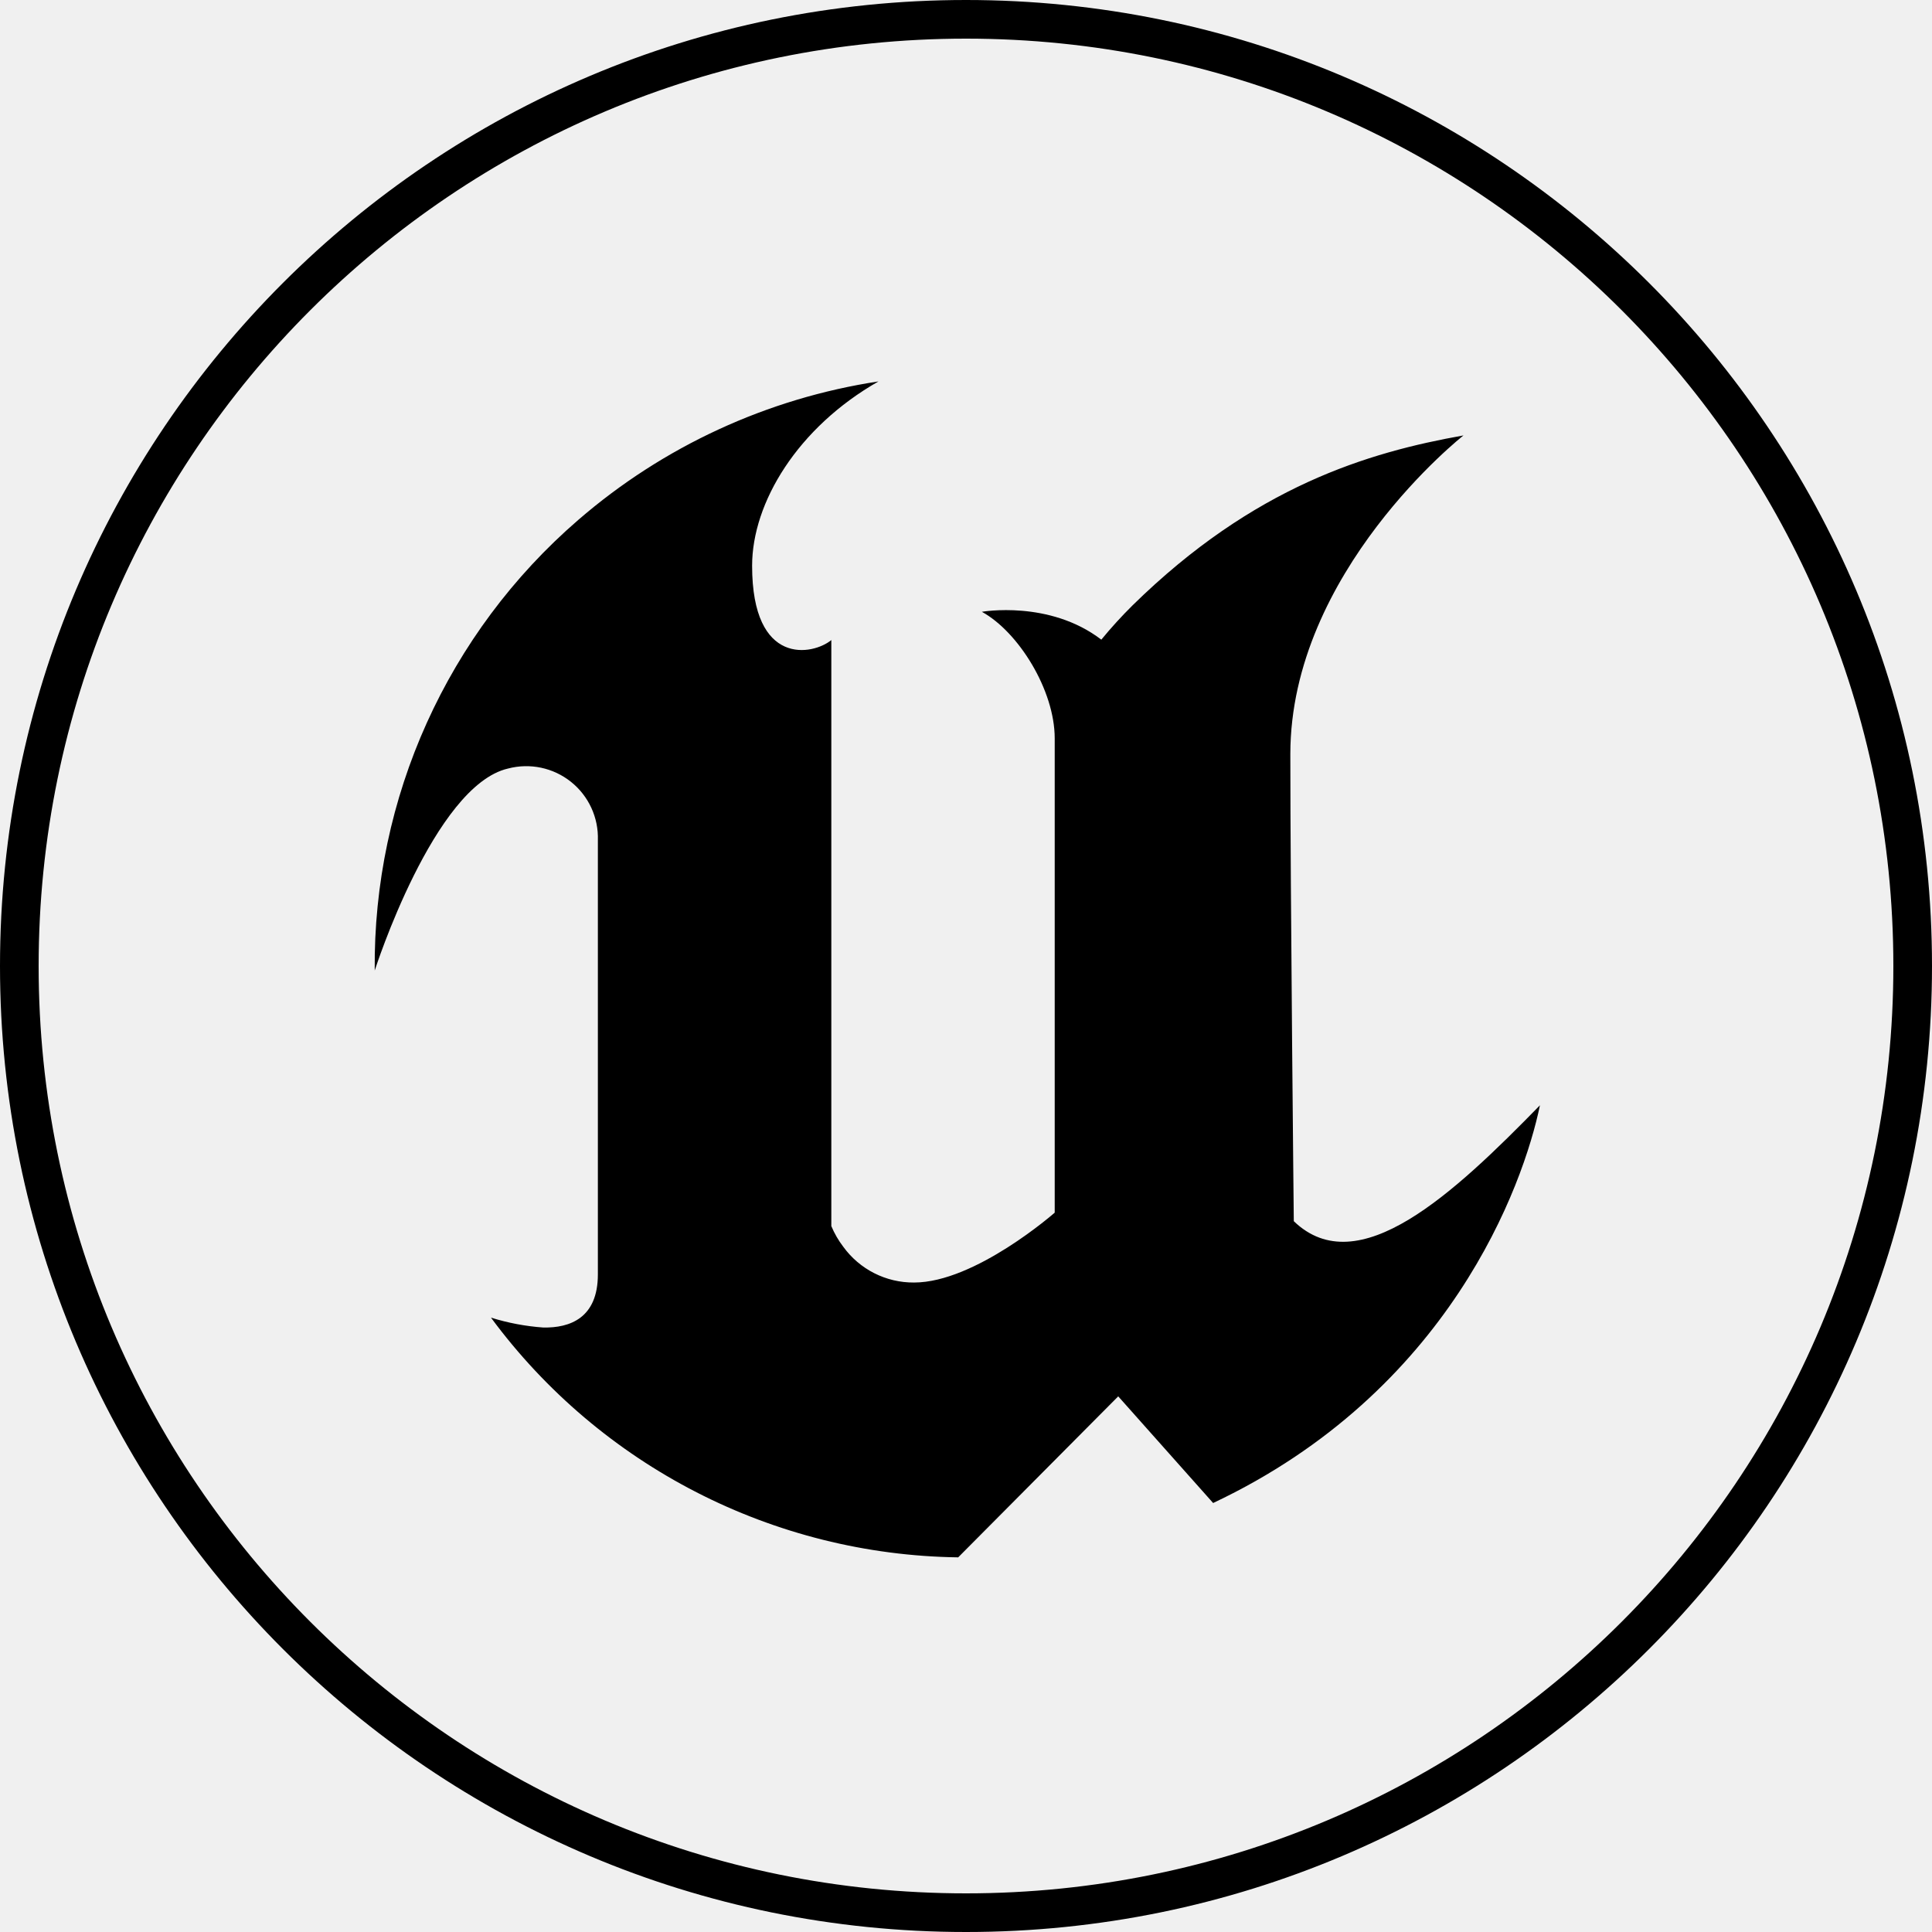
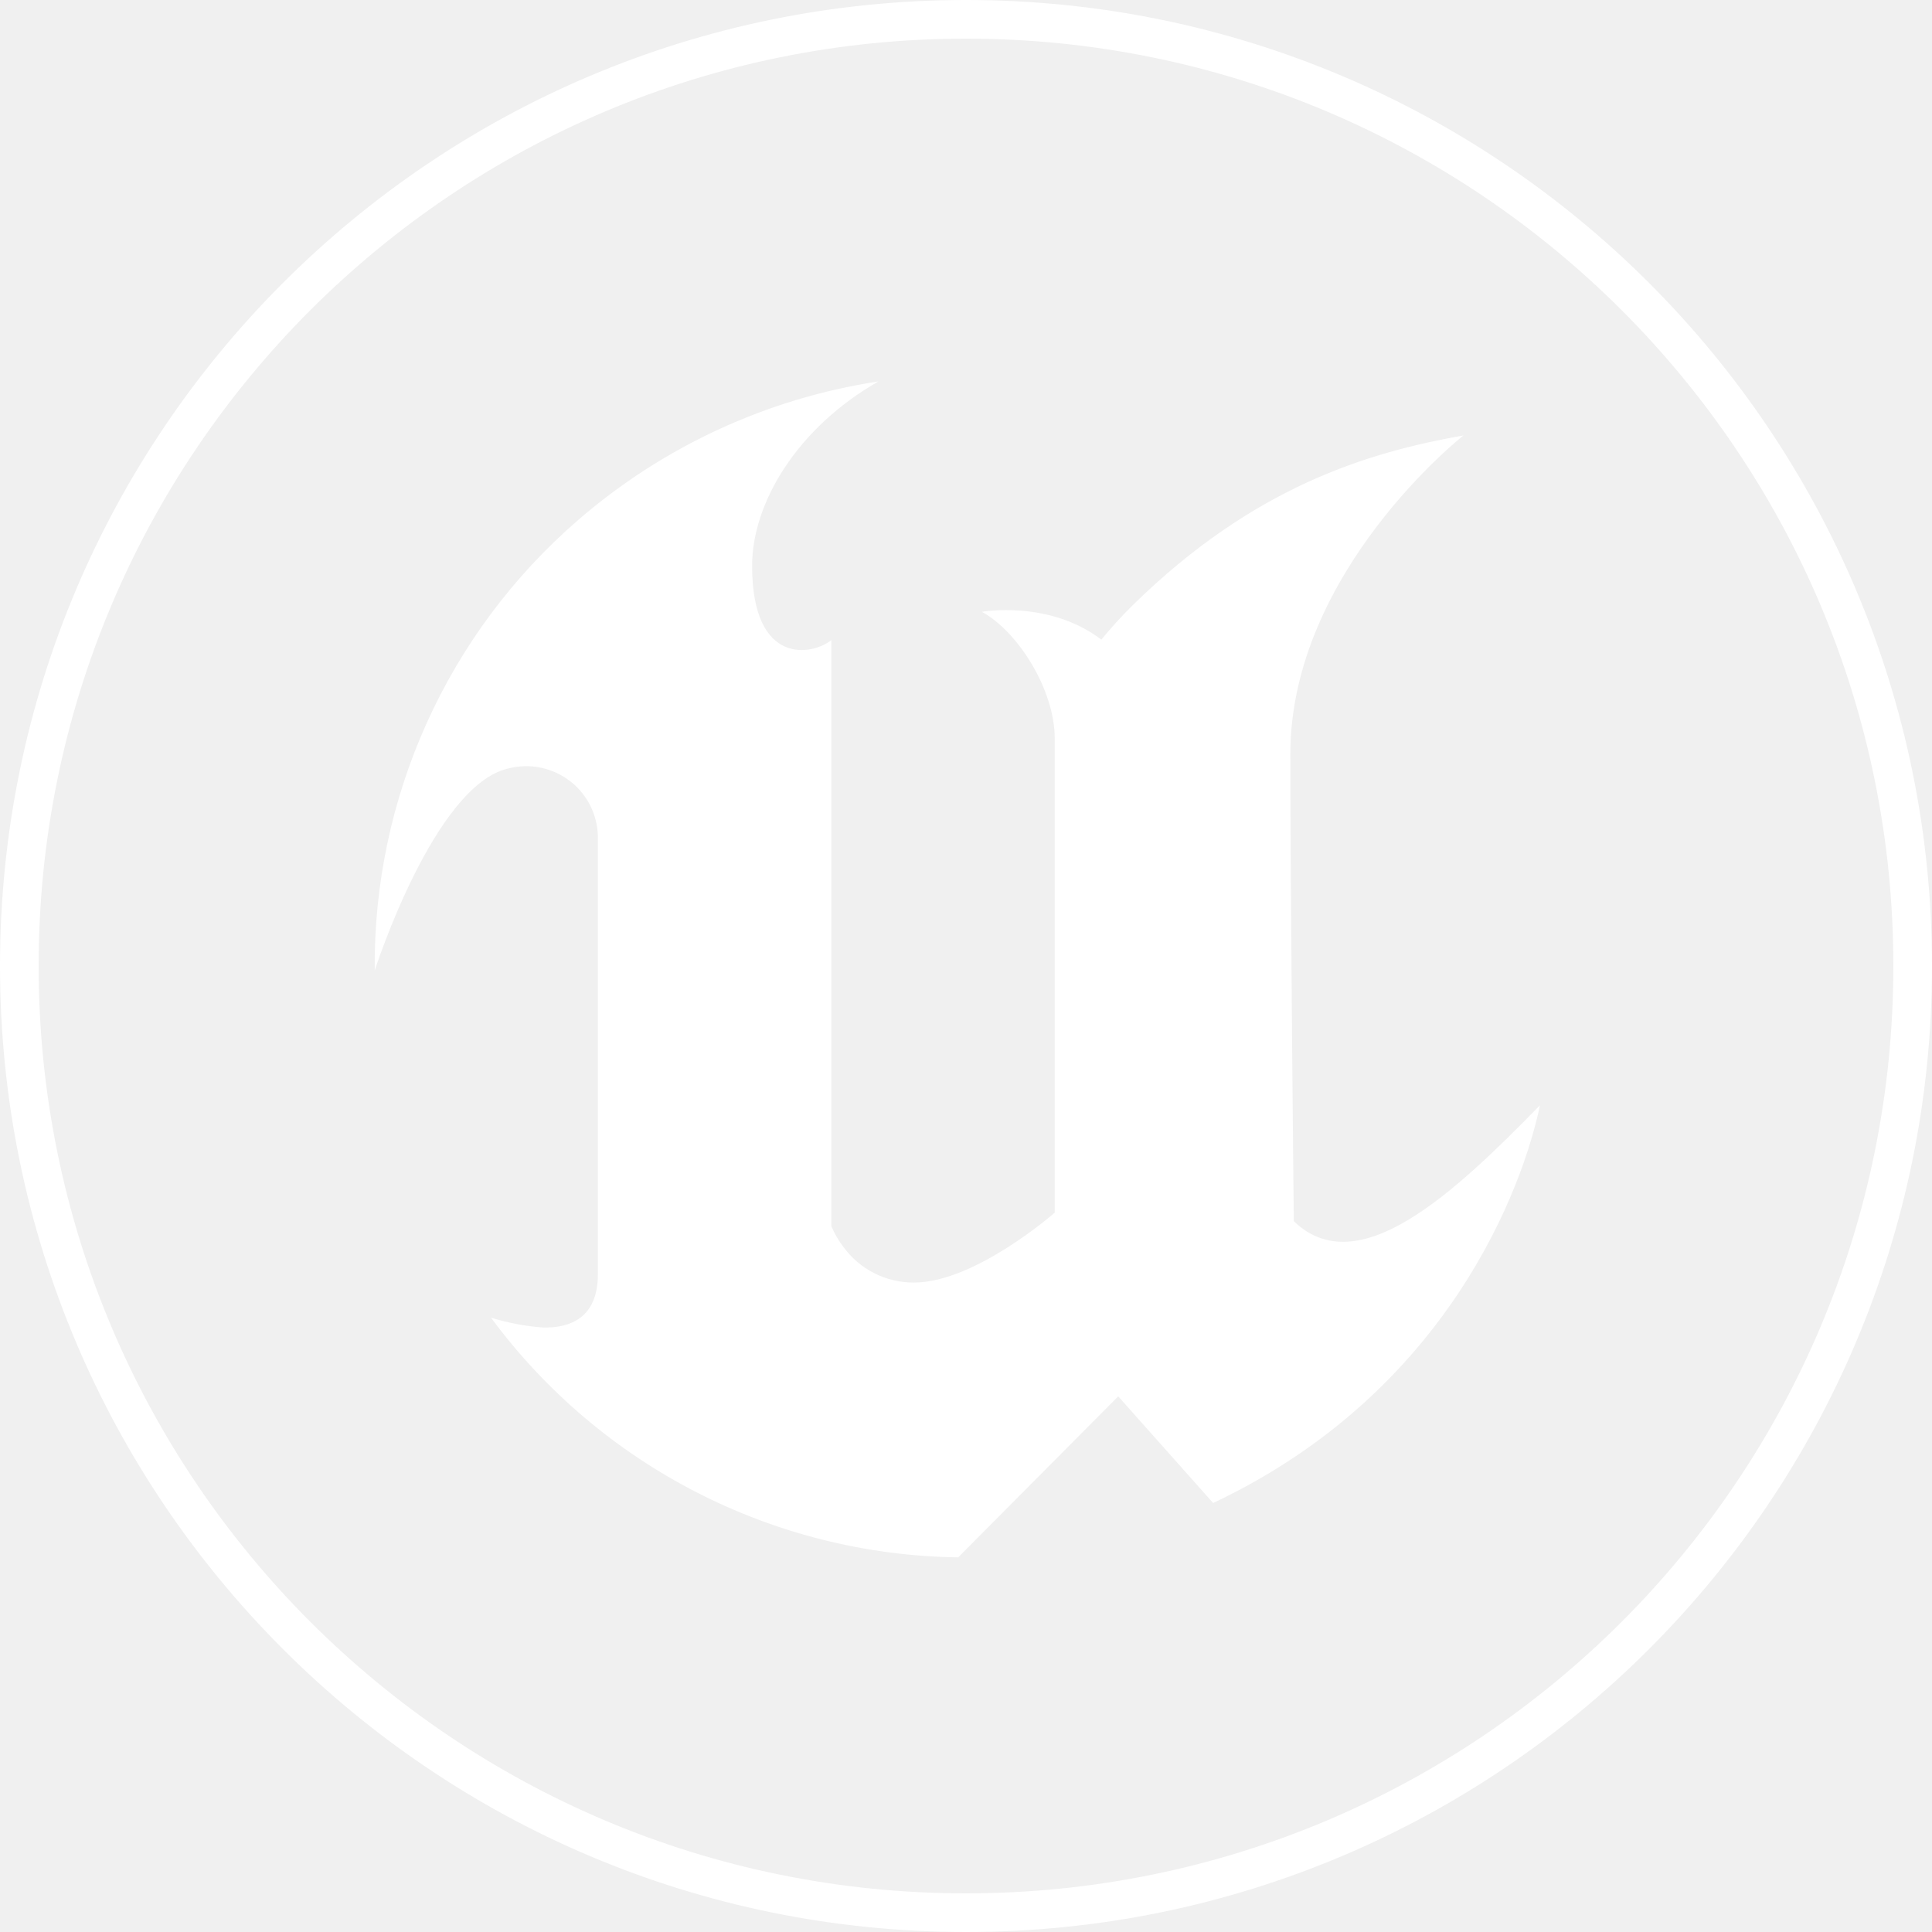
- <svg xmlns="http://www.w3.org/2000/svg" role="img" viewBox="0 0 24 24">
+ <svg xmlns="http://www.w3.org/2000/svg" fill="#ffffff" role="img" viewBox="0 0 24 24">
  <path d="M12 0a12 12 0 1012 12A12 12 0 0012 0zm0 23.52A11.52 11.52 0 1123.52 12 11.52 11.52 0 0112 23.52zm7.13-9.791c-.206.997-1.126 3.557-4.06 4.942l-1.179-1.325-1.988 2a7.338 7.338 0 01-5.804-2.978 2.859 2.859 0 00.65.123c.326.006.678-.114.678-.66v-5.394a.89.89 0 00-1.116-.89c-.92.212-1.656 2.509-1.656 2.509a7.304 7.304 0 012.528-5.597 7.408 7.408 0 013.73-1.721c-1.006.573-1.57 1.507-1.57 2.29 0 1.262.76 1.109.984.923v7.28a1.157 1.157 0 00.148.256 1.075 1.075 0 00.88.445c.76 0 1.747-.868 1.747-.868V9.172c0-.6-.452-1.324-.905-1.572 0 0 .838-.149 1.484.346a5.537 5.537 0 01.387-.425c1.508-1.48 2.929-1.902 4.112-2.112 0 0-2.151 1.69-2.151 3.96 0 1.687.043 5.801.043 5.801.799.771 1.986-.342 3.059-1.441Z" />
</svg>
